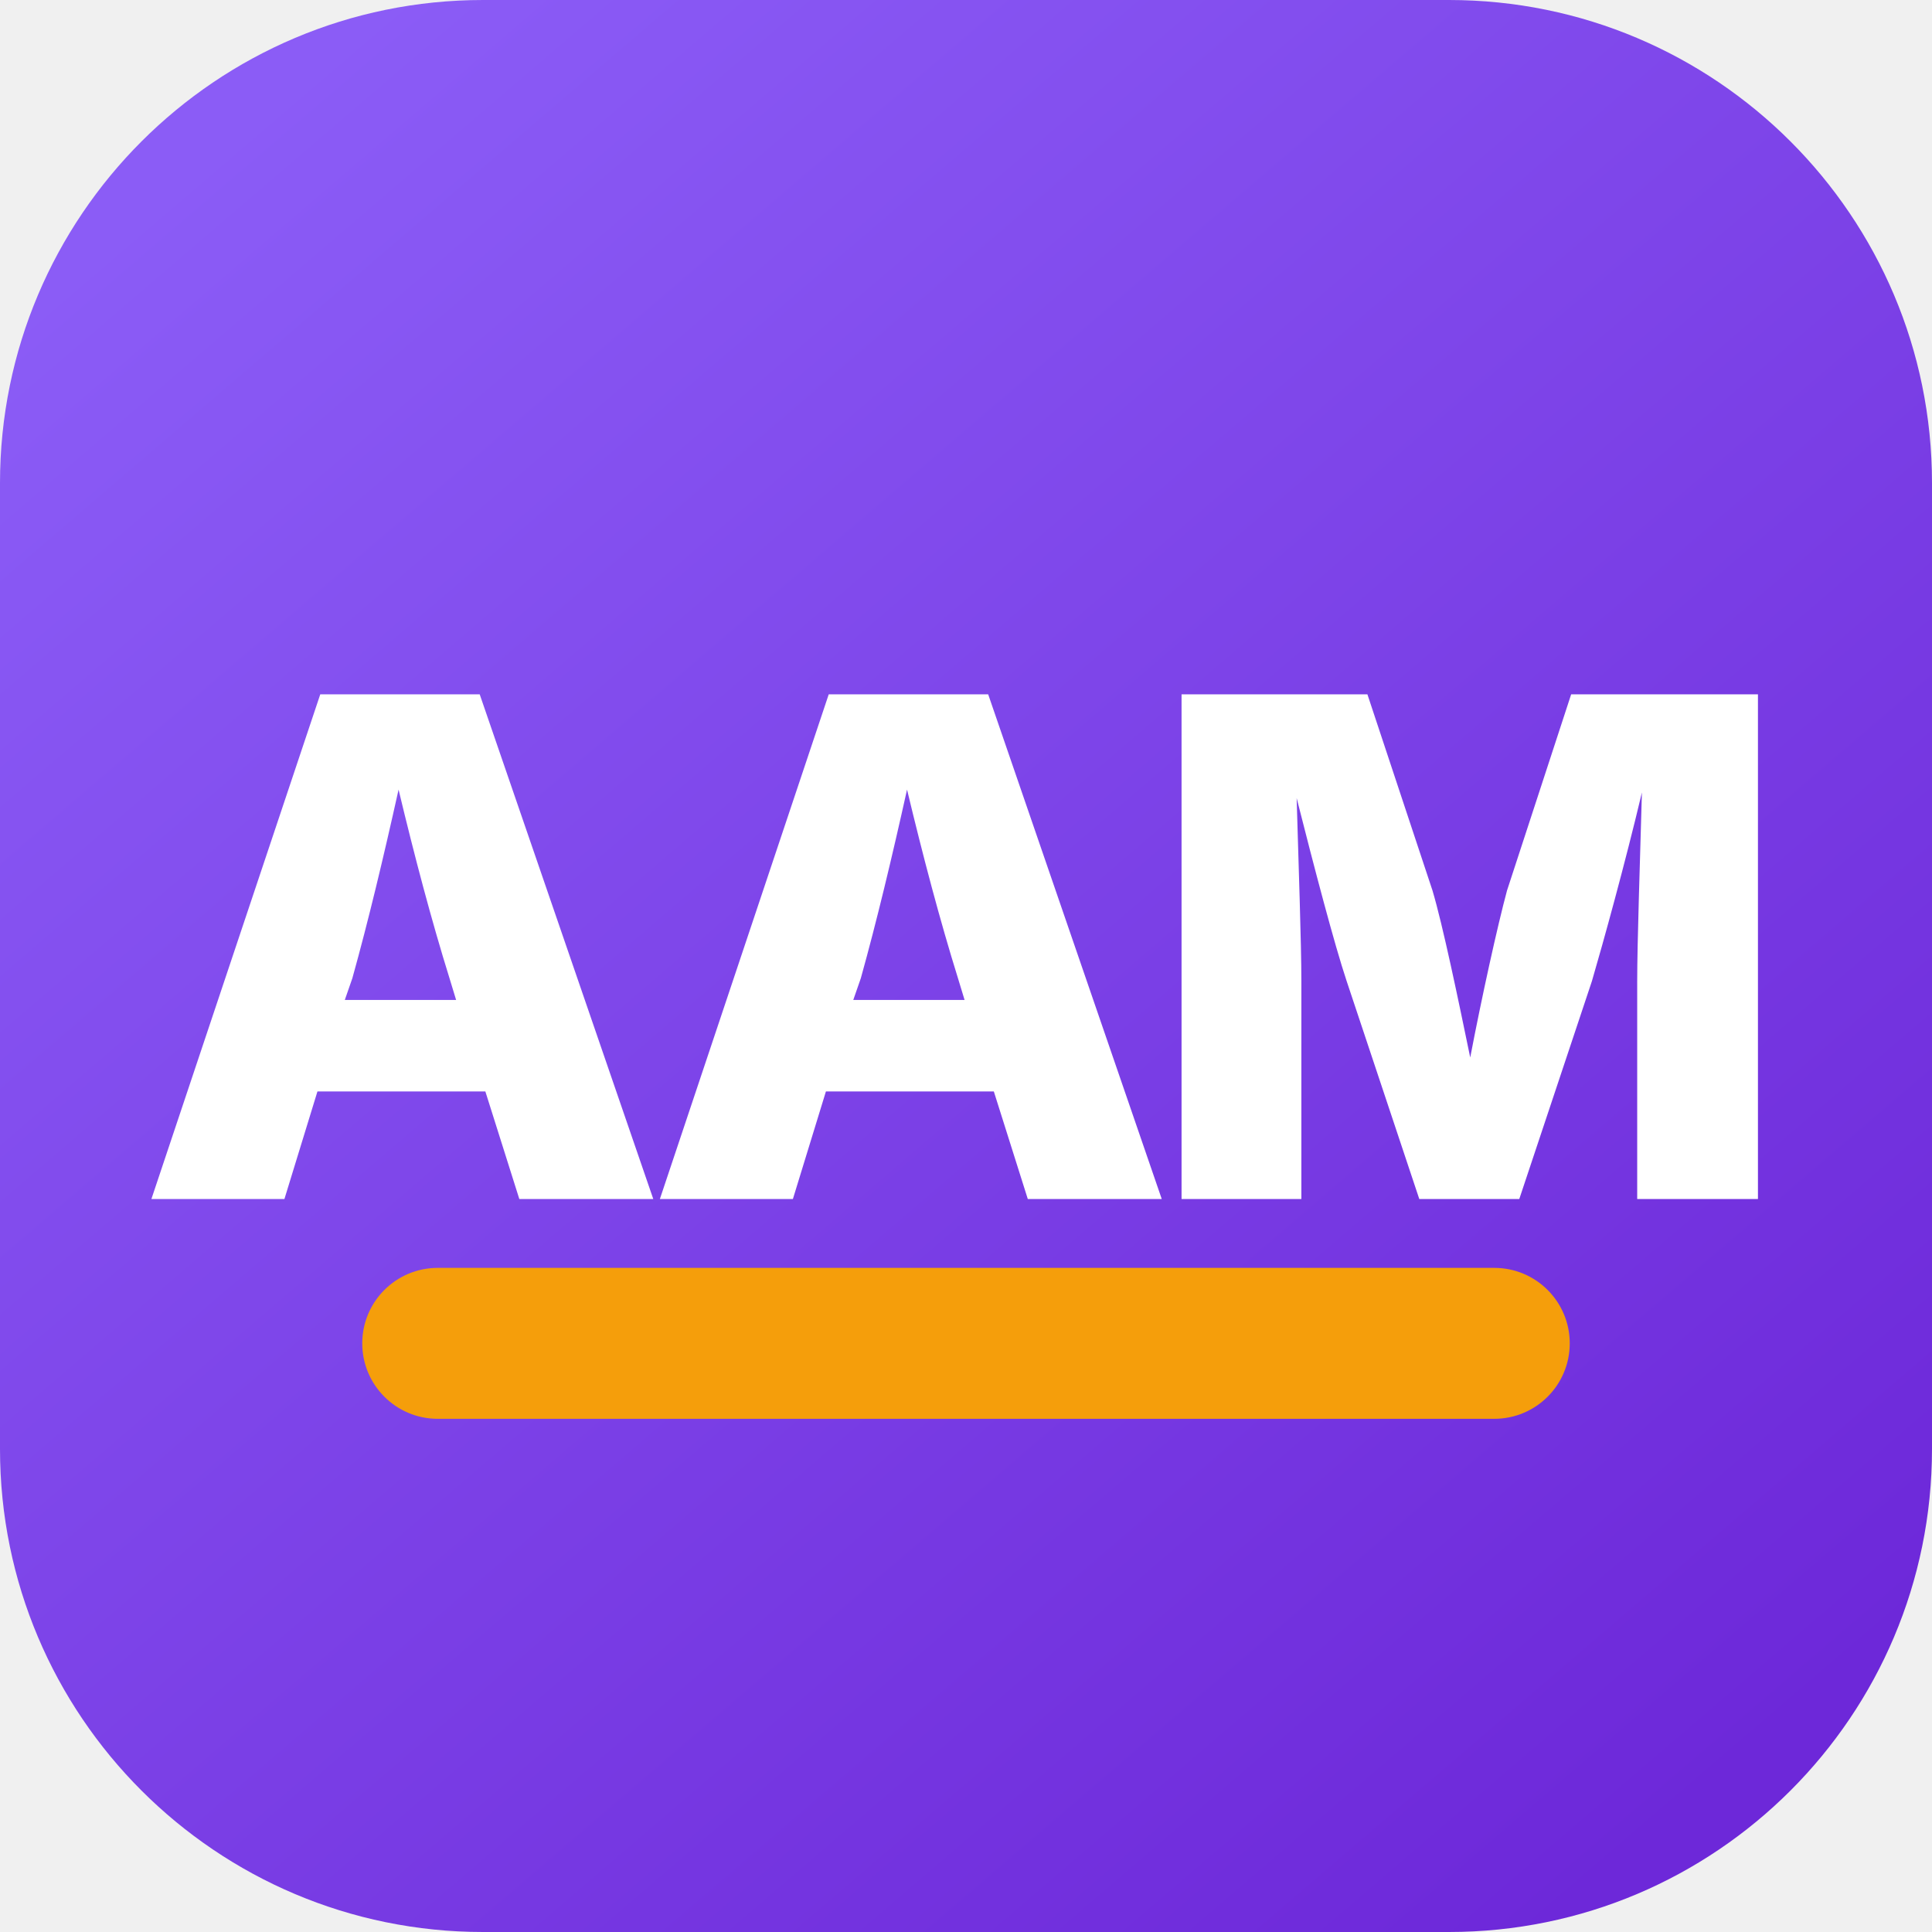
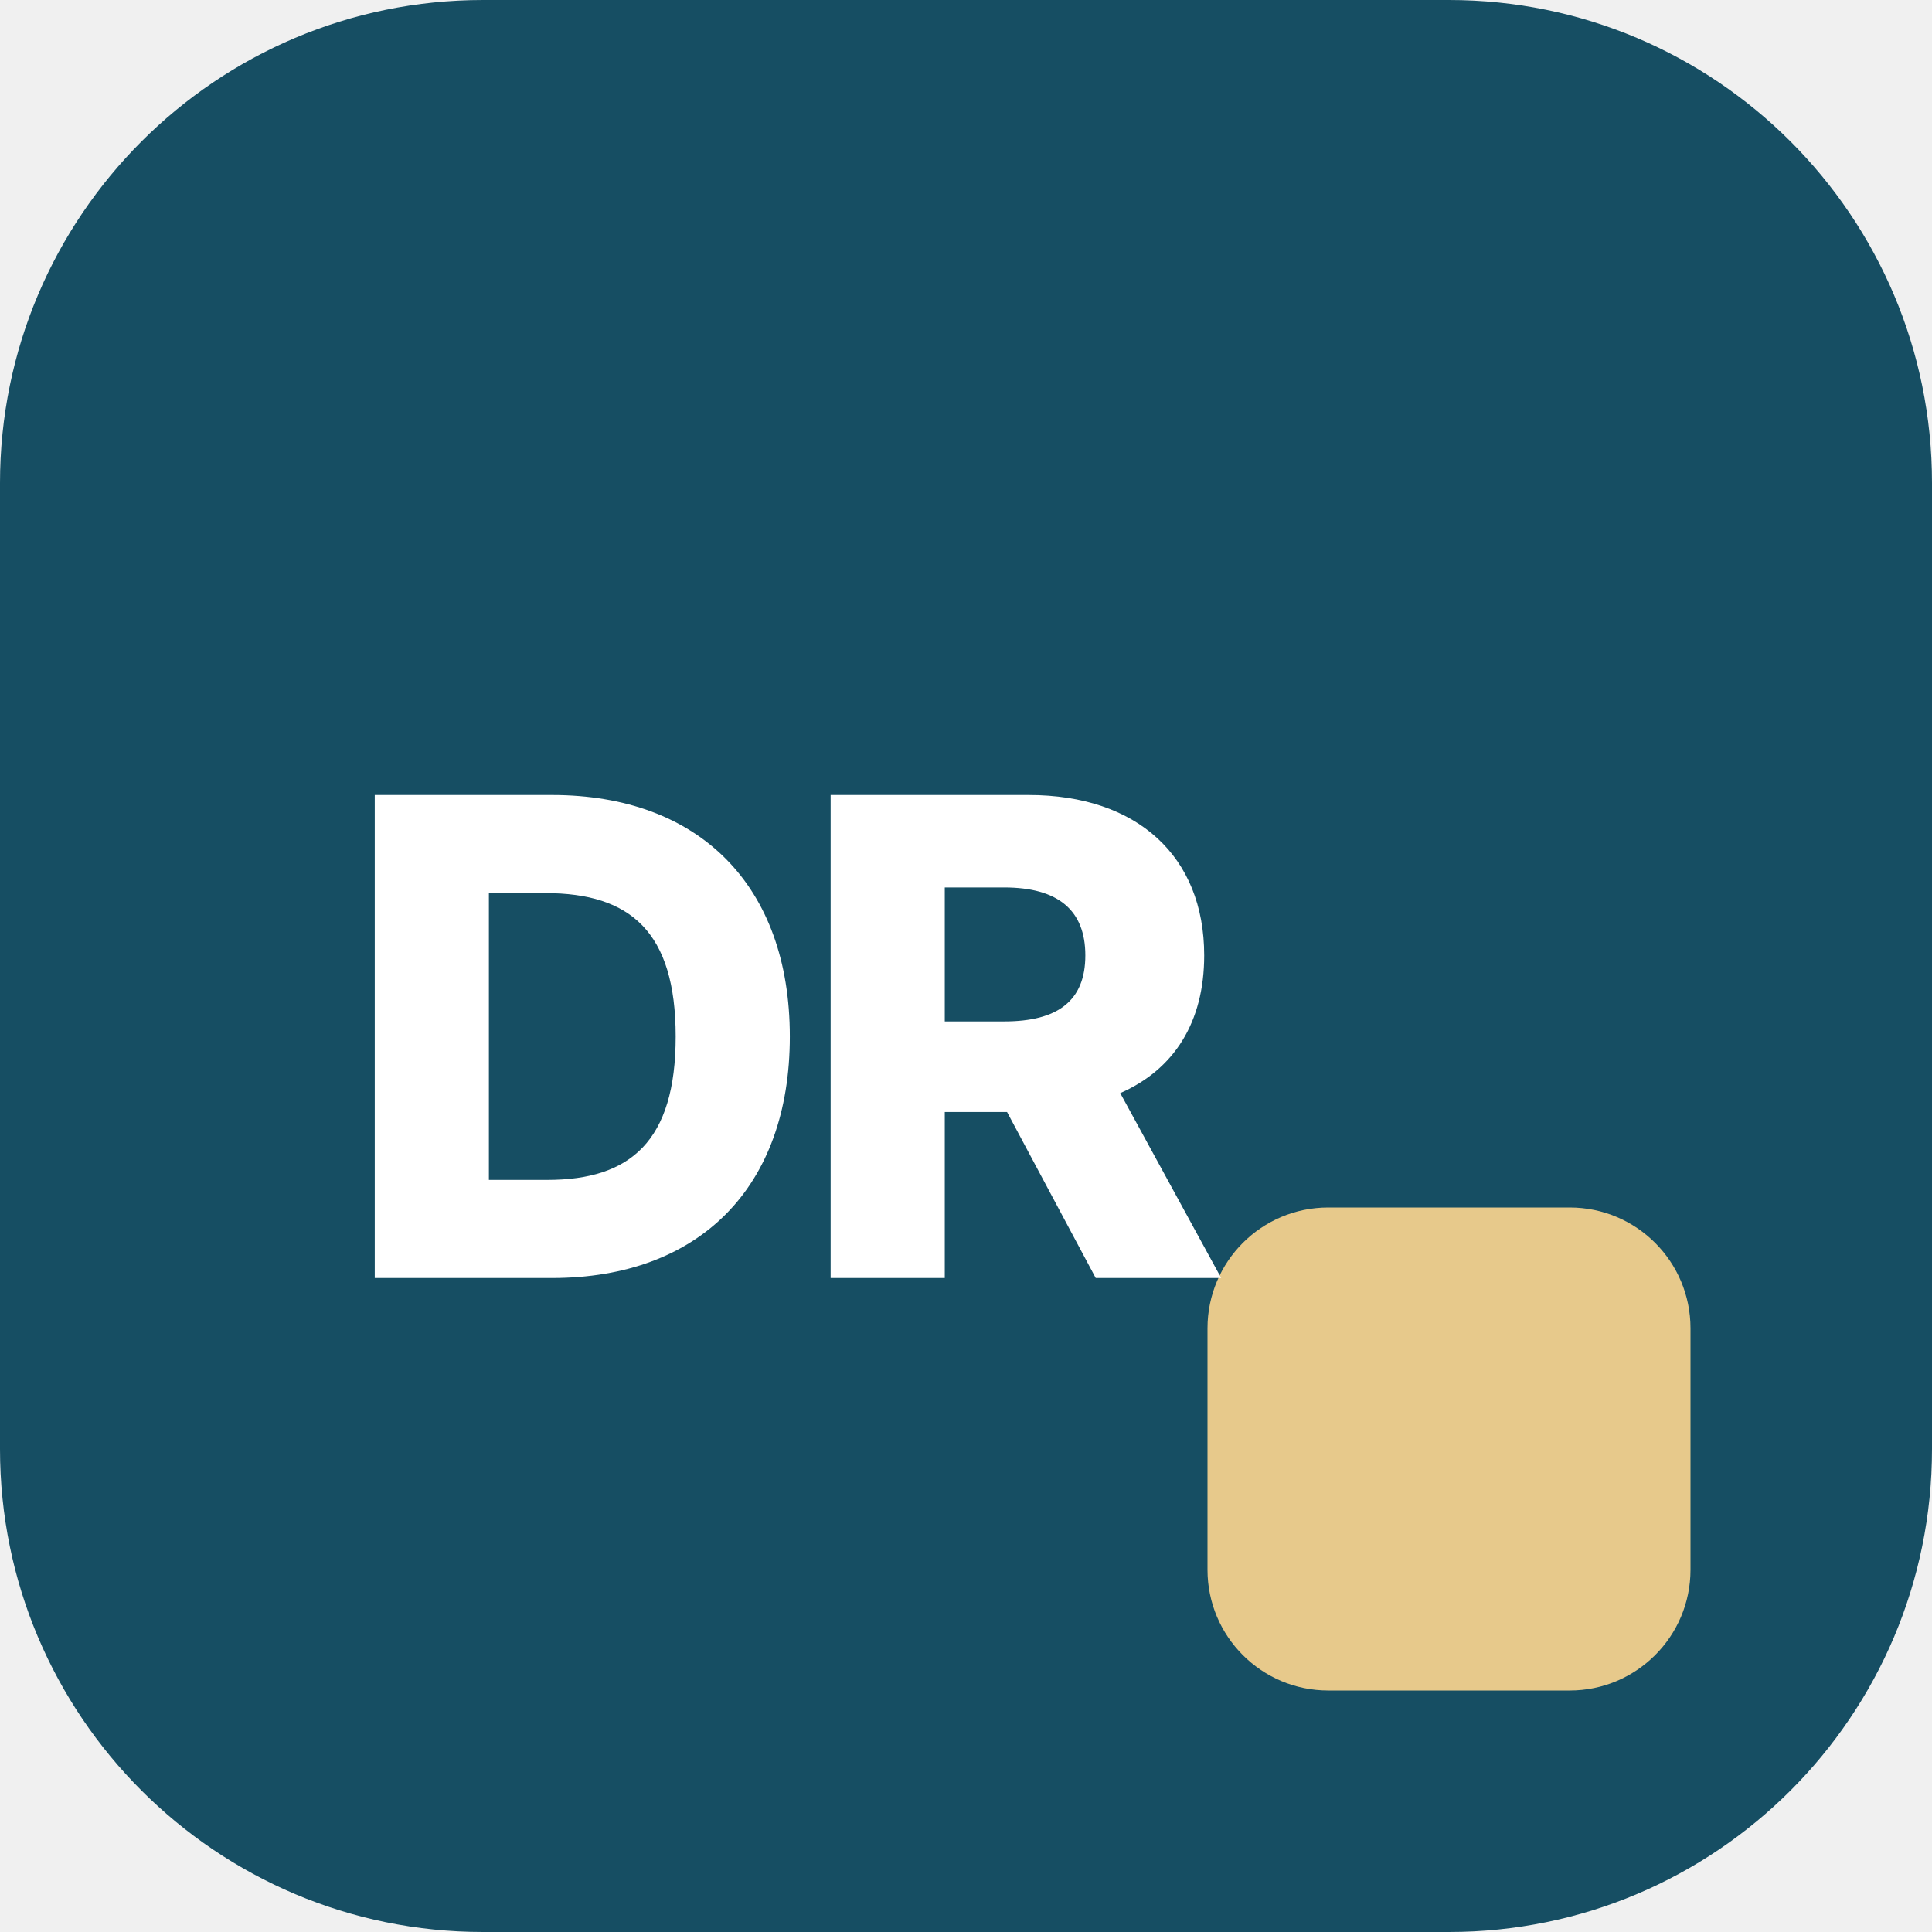
<svg xmlns="http://www.w3.org/2000/svg" width="32" height="32" viewBox="0 0 32 32" fill="none">
-   <defs>
-     <linearGradient id="aam-bg" x1="4" y1="2" x2="28" y2="30" gradientUnits="userSpaceOnUse">
-       <stop stop-color="#8B5CF6" />
-       <stop offset="1" stop-color="#6D28D9" />
-     </linearGradient>
-   </defs>
-   <rect width="32" height="32" rx="8" fill="url(#aam-bg)" />
-   <rect x="6" y="21" width="20" height="2.5" rx="1.25" fill="#F59E0B" />
-   <text x="16" y="15.5" text-anchor="middle" dominant-baseline="middle" fill="#FFFFFF" font-family="system-ui, -apple-system, BlinkMacSystemFont, 'Segoe UI', sans-serif" font-size="11.5" font-weight="800" letter-spacing="-0.6">AAM</text>
+   <rect width="32" height="32" rx="8" fill="#164E63" />
+   <rect x="20" y="20" width="8" height="8" rx="2" fill="#E7C98B" />
+   <text x="13" y="17" text-anchor="middle" dominant-baseline="middle" fill="#FFFFFF" font-family="system-ui, -apple-system, BlinkMacSystemFont, 'Segoe UI', sans-serif" font-size="11" font-weight="800" letter-spacing="-0.4">DR</text>
</svg>
